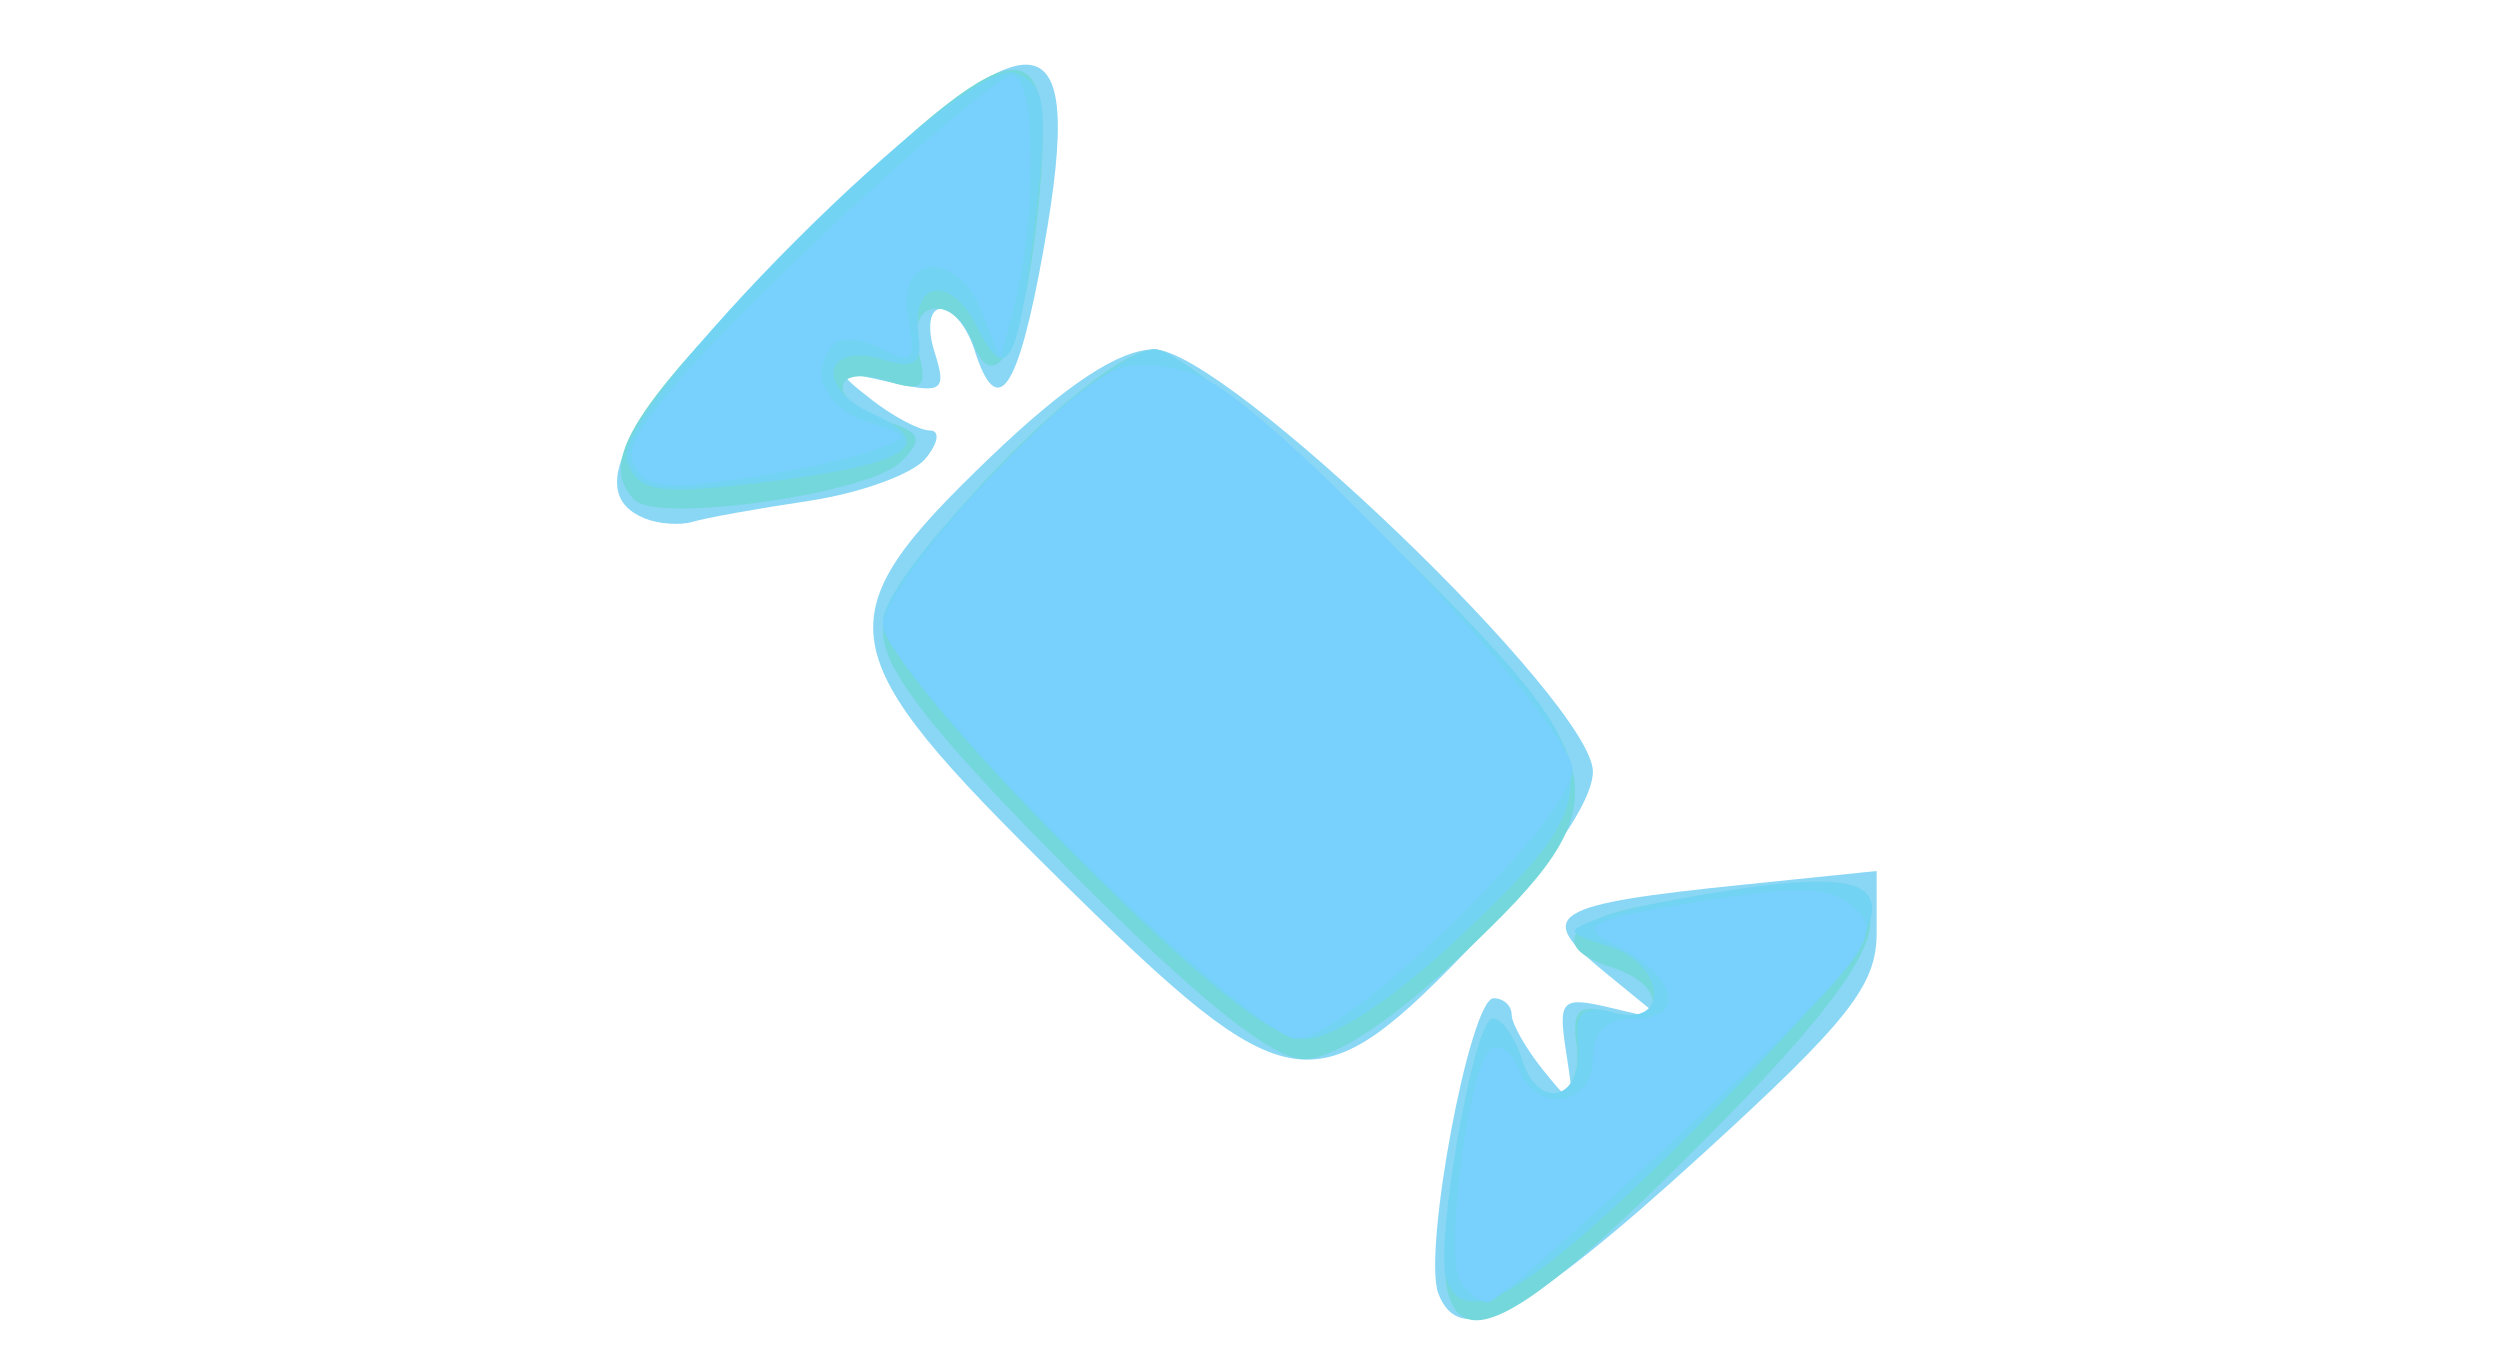
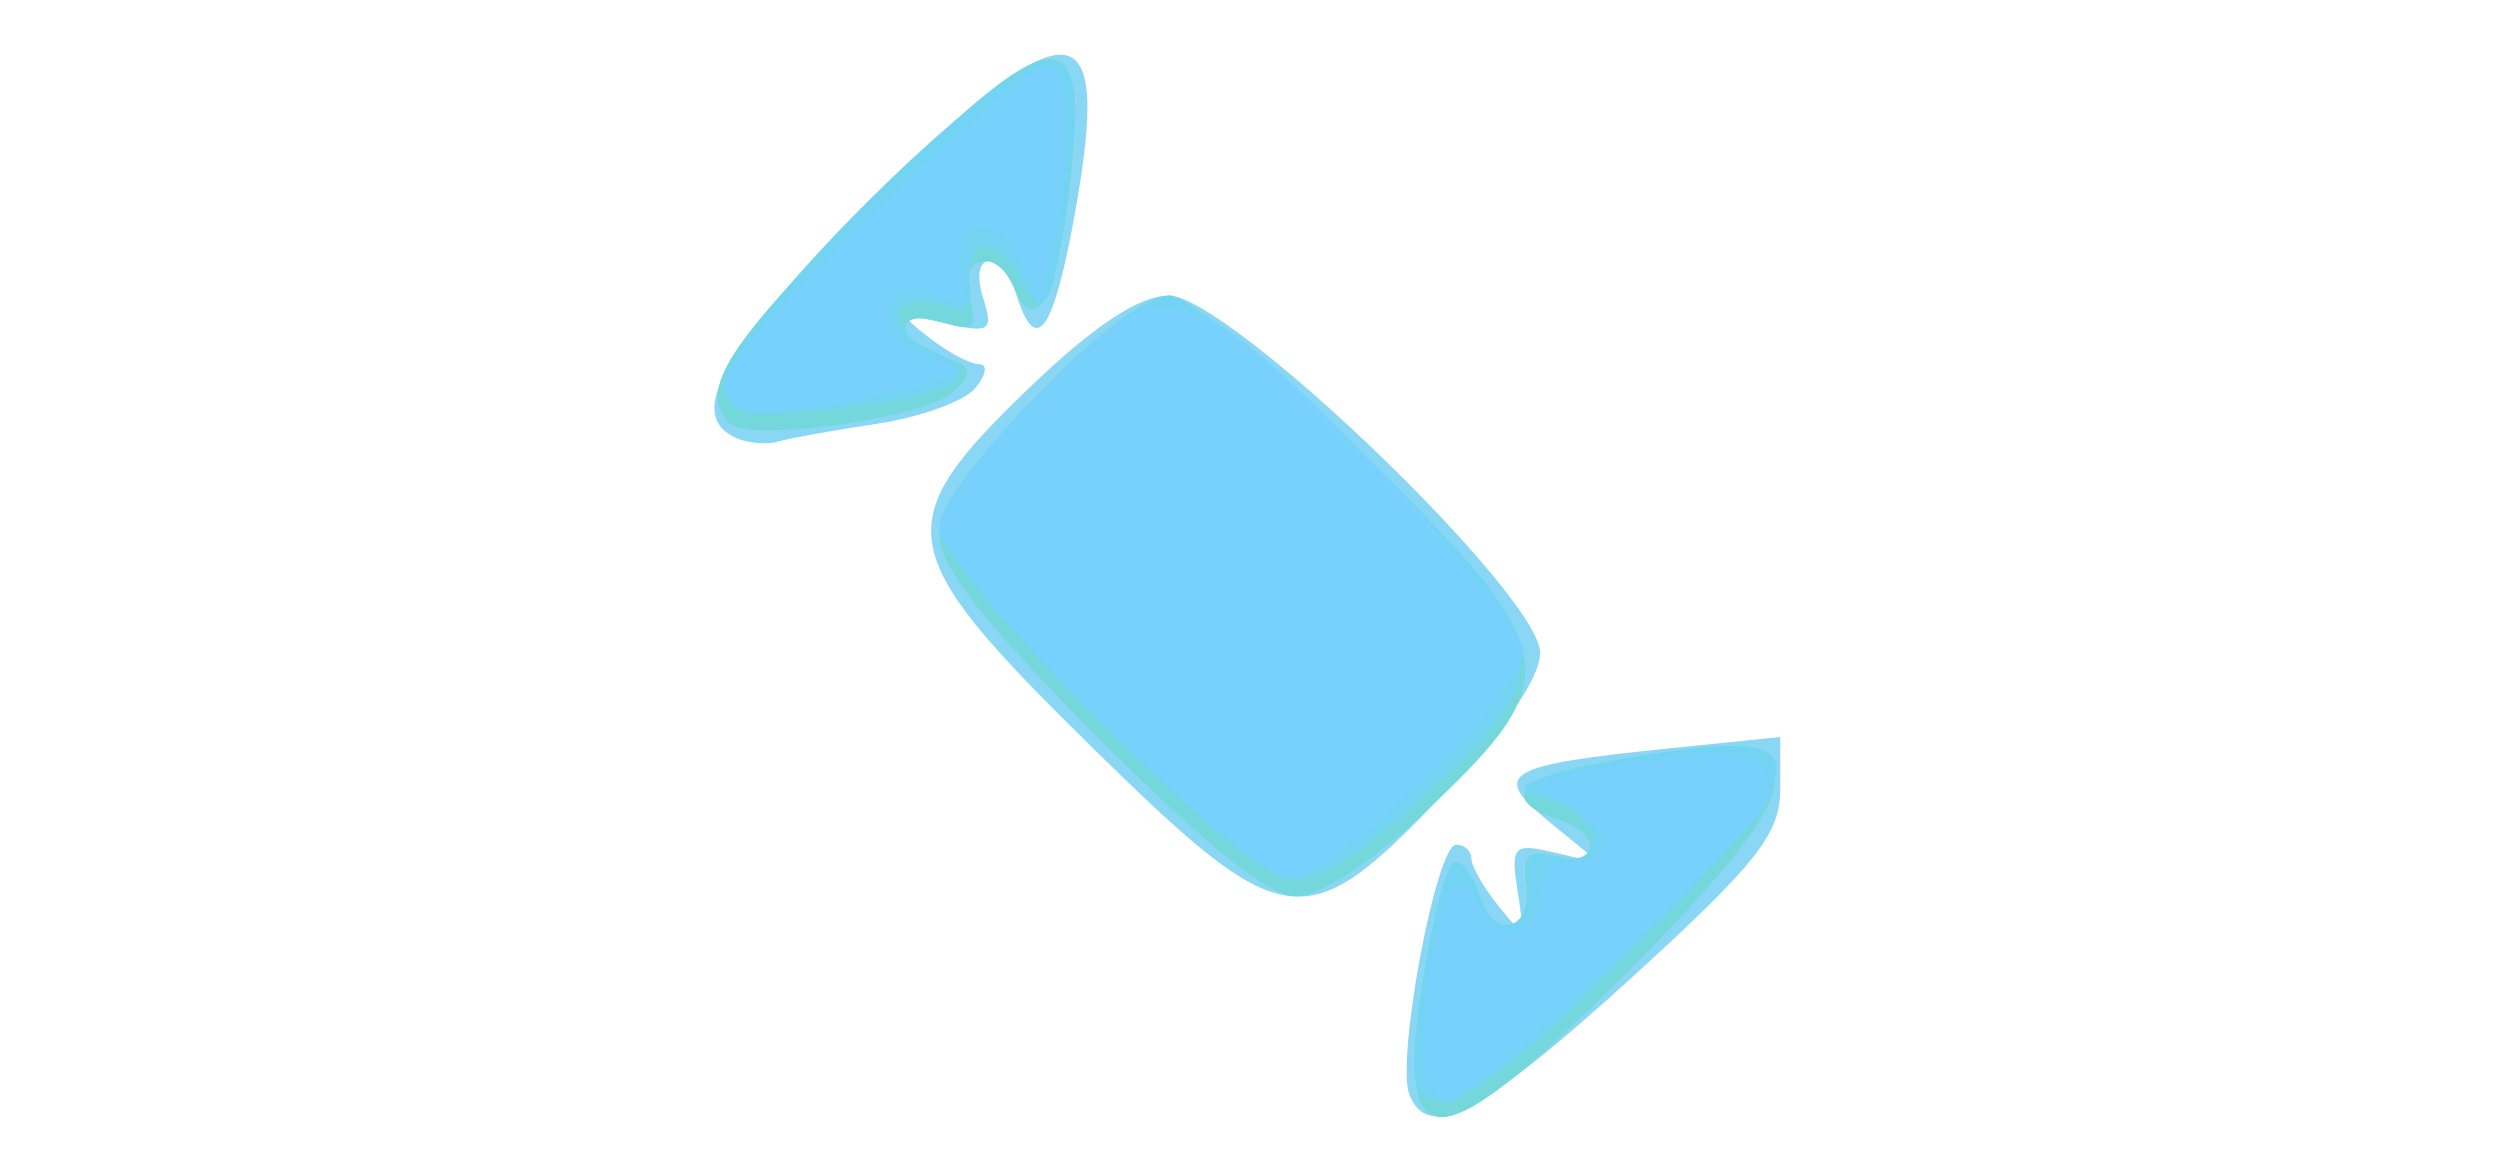
- <svg xmlns="http://www.w3.org/2000/svg" width="110" height="60" id="svg2" version="1.1">
+ <svg xmlns="http://www.w3.org/2000/svg" width="130" height="60" id="svg2" version="1.1">
  <defs id="defs4" />
  <g id="layer1" transform="translate(-523.2857,-695.2907)">
-     <path id="path3836" d="m 586.572,752.204 c -0.699,-1.821 1.395,-12.99 2.435,-12.99 0.435,0 0.791,0.325 0.791,0.722 0,0.397 0.629,1.501 1.397,2.454 1.338,1.659 1.38,1.626 1.003,-0.791 -0.364,-2.331 -0.216,-2.48 1.949,-1.968 l 2.343,0.555 -2.595,-2.12 c -3.132,-2.559 -2.471,-2.972 6.175,-3.858 l 5.788,-0.593 0,2.733 c 0,2.294 -1.229,3.854 -7.653,9.715 -7.82,7.135 -10.674,8.642 -11.633,6.143 z m -16.681,-18.234 c -10.206,-10.042 -10.439,-11.445 -3.072,-18.524 3.352,-3.221 5.718,-4.783 7.244,-4.783 3.123,0 19.32,15.585 19.31,18.58 -0.005,1.296 -1.898,4.056 -5.05,7.361 -7.192,7.54 -8.246,7.389 -18.433,-2.633 z M 551.655,718.101 c -2.792,-1.126 -0.879,-4.588 6.709,-12.142 10.553,-10.504 12.761,-10.448 10.844,0.277 -1.129,6.316 -2.037,7.632 -3.055,4.426 -0.312,-0.981 -0.968,-1.784 -1.459,-1.784 -0.505,0 -0.63,0.827 -0.287,1.906 0.546,1.719 0.355,1.849 -1.947,1.325 -2.415,-0.55 -2.459,-0.508 -0.82,0.771 0.953,0.744 2.106,1.352 2.563,1.352 0.457,0 0.367,0.559 -0.199,1.241 -0.567,0.683 -2.875,1.518 -5.131,1.856 -2.255,0.338 -4.551,0.752 -5.102,0.919 -0.551,0.167 -1.503,0.101 -2.116,-0.146 z" style="fill:#89d6f5;fill-opacity:1" />
-     <path id="path3834" d="m 586.941,751.928 c -0.451,-2.258 1.19,-11.822 2.028,-11.822 0.39,0 0.971,0.825 1.291,1.834 0.743,2.34 2.748,1.73 2.394,-0.729 -0.213,-1.478 0.103,-1.756 1.561,-1.374 2.359,0.617 2.4,-1.213 0.044,-1.961 -2.784,-0.884 -2.107,-2.089 1.561,-2.777 12.335,-2.314 12.836,-0.069 2.338,10.478 -7.768,7.805 -10.606,9.412 -11.217,6.352 z m -16.566,-18.307 c -6.006,-6.031 -8.235,-8.877 -8.235,-10.512 0,-2.682 9.389,-12.446 11.968,-12.446 0.911,0 5.416,3.687 10.012,8.194 10.483,10.28 10.734,11.603 3.502,18.443 -2.985,2.823 -5.654,4.591 -6.932,4.591 -1.435,0 -4.629,-2.562 -10.314,-8.27 z m -19.165,-16.326 c -1.654,-1.691 -0.142,-4.071 7.282,-11.461 9.691,-9.646 11.361,-9.84 10.459,-1.213 -0.607,5.808 -1.867,8.337 -2.862,5.745 -0.857,-2.233 -2.992,-1.878 -2.396,0.398 0.418,1.6 0.203,1.794 -1.422,1.278 -1.087,-0.345 -1.915,-0.222 -1.915,0.284 0,0.491 0.848,1.161 1.884,1.49 1.589,0.504 1.694,0.788 0.669,1.811 -1.382,1.381 -10.682,2.705 -11.698,1.666 z" style="fill:#73d7db;fill-opacity:1" />
-     <path id="path3832" d="m 586.926,751.563 c -0.526,-1.577 1.236,-11.458 2.043,-11.458 0.39,0 0.971,0.825 1.291,1.834 0.732,2.308 2.729,1.719 2.465,-0.726 -0.152,-1.408 0.2,-1.715 1.561,-1.359 2.52,0.659 2.296,-2.134 -0.235,-2.937 -1.918,-0.609 -1.927,-0.657 -0.223,-1.286 0.973,-0.359 3.876,-0.942 6.45,-1.295 7.673,-1.053 7.277,0.907 -2.082,10.31 -7.444,7.478 -10.465,9.333 -11.27,6.917 z m -16.551,-18.835 c -4.918,-4.939 -8.235,-8.993 -8.235,-10.065 0,-2.252 9.722,-12 11.968,-12 0.911,0 5.416,3.687 10.012,8.194 10.264,10.066 10.447,10.982 3.502,17.551 -2.985,2.823 -5.654,4.591 -6.932,4.591 -1.435,0 -4.629,-2.562 -10.314,-8.27 z M 550.875,715.602 c -0.849,-2.213 14.877,-17.948 17.089,-17.099 1.328,0.509 1.454,1.352 0.914,6.121 -0.759,6.705 -1.277,7.713 -2.603,5.054 -1.156,-2.318 -2.911,-2.063 -2.575,0.375 0.169,1.229 -0.191,1.49 -1.486,1.079 -2.673,-0.849 -3.126,1.182 -0.528,2.366 3.031,1.381 1.516,2.272 -5.211,3.062 -4.263,0.501 -5.095,0.359 -5.6,-0.958 z" style="fill:#73d3f3;fill-opacity:1" />
-     <path id="path3830" d="m 587.542,751.664 c -0.727,-1.176 0.392,-9.619 1.354,-10.213 0.393,-0.243 0.945,0.158 1.227,0.891 0.758,1.976 3.244,1.63 3.244,-0.451 0,-1.213 0.595,-1.784 1.859,-1.784 2.318,0 1.828,-1.876 -0.841,-3.218 -1.737,-0.874 -1.316,-1.096 3.639,-1.919 4.591,-0.763 5.845,-0.699 6.942,0.352 1.179,1.131 0.33,2.236 -7.126,9.28 -4.655,4.398 -8.747,7.996 -9.093,7.996 -0.346,0 -0.888,-0.42 -1.205,-0.933 z m -17.098,-18.97 c -4.568,-4.567 -8.305,-9.001 -8.305,-9.853 0,-1.841 7.71,-10.325 10.261,-11.289 1.038,-0.393 2.717,-0.195 4.015,0.472 3.522,1.811 16.06,15.19 16.06,17.137 0,2.142 -9.952,11.837 -12.15,11.837 -0.867,0 -5.313,-3.737 -9.881,-8.305 z m -19.332,-17.12 c -0.377,-0.983 1.92,-3.768 7.576,-9.183 4.464,-4.275 8.573,-7.773 9.13,-7.773 1.072,0 1.109,6.222 0.061,10.261 l -0.578,2.231 -0.767,-2.008 c -1.089,-2.849 -3.841,-2.695 -3.291,0.184 0.354,1.85 0.179,2.063 -1.117,1.37 -0.845,-0.452 -1.79,-0.569 -2.099,-0.259 -1.178,1.178 -0.487,2.847 1.429,3.455 1.917,0.609 1.926,0.657 0.223,1.275 -0.973,0.353 -3.627,0.916 -5.898,1.25 -3.32,0.489 -4.234,0.332 -4.669,-0.803 z" style="fill:#78d0fd" />
+     <path id="path3836" d="m 596.572,752.204 c -0.699,-1.821 1.395,-12.99 2.435,-12.99 0.435,0 0.791,0.325 0.791,0.722 0,0.397 0.629,1.501 1.397,2.454 1.338,1.659 1.38,1.626 1.003,-0.791 -0.364,-2.331 -0.216,-2.48 1.949,-1.968 l 2.343,0.555 -2.595,-2.12 c -3.132,-2.559 -2.471,-2.972 6.175,-3.858 l 5.788,-0.593 0,2.733 c 0,2.294 -1.229,3.854 -7.653,9.715 -7.82,7.135 -10.674,8.642 -11.633,6.143 z m -16.681,-18.234 c -10.206,-10.042 -10.439,-11.445 -3.072,-18.524 3.352,-3.221 5.718,-4.783 7.244,-4.783 3.123,0 19.32,15.585 19.31,18.58 -0.005,1.296 -1.898,4.056 -5.05,7.361 -7.192,7.54 -8.246,7.389 -18.433,-2.633 z M 561.655,718.101 c -2.792,-1.126 -0.879,-4.588 6.709,-12.142 10.553,-10.504 12.761,-10.448 10.844,0.277 -1.129,6.316 -2.037,7.632 -3.055,4.426 -0.312,-0.981 -0.968,-1.784 -1.459,-1.784 -0.505,0 -0.63,0.827 -0.287,1.906 0.546,1.719 0.355,1.849 -1.947,1.325 -2.415,-0.55 -2.459,-0.508 -0.82,0.771 0.953,0.744 2.106,1.352 2.563,1.352 0.457,0 0.367,0.559 -0.199,1.241 -0.567,0.683 -2.875,1.518 -5.131,1.856 -2.255,0.338 -4.551,0.752 -5.102,0.919 -0.551,0.167 -1.503,0.101 -2.116,-0.146 z" style="fill:#89d6f5;fill-opacity:1" />
+     <path id="path3834" d="m 596.941,751.928 c -0.451,-2.258 1.19,-11.822 2.028,-11.822 0.39,0 0.971,0.825 1.291,1.834 0.743,2.34 2.748,1.73 2.394,-0.729 -0.213,-1.478 0.103,-1.756 1.561,-1.374 2.359,0.617 2.4,-1.213 0.044,-1.961 -2.784,-0.884 -2.107,-2.089 1.561,-2.777 12.335,-2.314 12.836,-0.069 2.338,10.478 -7.768,7.805 -10.606,9.412 -11.217,6.352 z m -16.566,-18.307 c -6.006,-6.031 -8.235,-8.877 -8.235,-10.512 0,-2.682 9.389,-12.446 11.968,-12.446 0.911,0 5.416,3.687 10.012,8.194 10.483,10.28 10.734,11.603 3.502,18.443 -2.985,2.823 -5.654,4.591 -6.932,4.591 -1.435,0 -4.629,-2.562 -10.314,-8.27 z m -19.165,-16.326 c -1.654,-1.691 -0.142,-4.071 7.282,-11.461 9.691,-9.646 11.361,-9.84 10.459,-1.213 -0.607,5.808 -1.867,8.337 -2.862,5.745 -0.857,-2.233 -2.992,-1.878 -2.396,0.398 0.418,1.6 0.203,1.794 -1.422,1.278 -1.087,-0.345 -1.915,-0.222 -1.915,0.284 0,0.491 0.848,1.161 1.884,1.49 1.589,0.504 1.694,0.788 0.669,1.811 -1.382,1.381 -10.682,2.705 -11.698,1.666 z" style="fill:#73d7db;fill-opacity:1" />
+     <path id="path3832" d="m 596.926,751.563 c -0.526,-1.577 1.236,-11.458 2.043,-11.458 0.39,0 0.971,0.825 1.291,1.834 0.732,2.308 2.729,1.719 2.465,-0.726 -0.152,-1.408 0.2,-1.715 1.561,-1.359 2.52,0.659 2.296,-2.134 -0.235,-2.937 -1.918,-0.609 -1.927,-0.657 -0.223,-1.286 0.973,-0.359 3.876,-0.942 6.45,-1.295 7.673,-1.053 7.277,0.907 -2.082,10.31 -7.444,7.478 -10.465,9.333 -11.27,6.917 z m -16.551,-18.835 c -4.918,-4.939 -8.235,-8.993 -8.235,-10.065 0,-2.252 9.722,-12 11.968,-12 0.911,0 5.416,3.687 10.012,8.194 10.264,10.066 10.447,10.982 3.502,17.551 -2.985,2.823 -5.654,4.591 -6.932,4.591 -1.435,0 -4.629,-2.562 -10.314,-8.27 z M 560.875,715.602 c -0.849,-2.213 14.877,-17.948 17.089,-17.099 1.328,0.509 1.454,1.352 0.914,6.121 -0.759,6.705 -1.277,7.713 -2.603,5.054 -1.156,-2.318 -2.911,-2.063 -2.575,0.375 0.169,1.229 -0.191,1.49 -1.486,1.079 -2.673,-0.849 -3.126,1.182 -0.528,2.366 3.031,1.381 1.516,2.272 -5.211,3.062 -4.263,0.501 -5.095,0.359 -5.6,-0.958 z" style="fill:#73d3f3;fill-opacity:1" />
+     <path id="path3830" d="m 597.542,751.664 c -0.727,-1.176 0.392,-9.619 1.354,-10.213 0.393,-0.243 0.945,0.158 1.227,0.891 0.758,1.976 3.244,1.63 3.244,-0.451 0,-1.213 0.595,-1.784 1.859,-1.784 2.318,0 1.828,-1.876 -0.841,-3.218 -1.737,-0.874 -1.316,-1.096 3.639,-1.919 4.591,-0.763 5.845,-0.699 6.942,0.352 1.179,1.131 0.33,2.236 -7.126,9.28 -4.655,4.398 -8.747,7.996 -9.093,7.996 -0.346,0 -0.888,-0.42 -1.205,-0.933 z m -17.098,-18.97 c -4.568,-4.567 -8.305,-9.001 -8.305,-9.853 0,-1.841 7.71,-10.325 10.261,-11.289 1.038,-0.393 2.717,-0.195 4.015,0.472 3.522,1.811 16.06,15.19 16.06,17.137 0,2.142 -9.952,11.837 -12.15,11.837 -0.867,0 -5.313,-3.737 -9.881,-8.305 z m -19.332,-17.12 c -0.377,-0.983 1.92,-3.768 7.576,-9.183 4.464,-4.275 8.573,-7.773 9.13,-7.773 1.072,0 1.109,6.222 0.061,10.261 l -0.578,2.231 -0.767,-2.008 c -1.089,-2.849 -3.841,-2.695 -3.291,0.184 0.354,1.85 0.179,2.063 -1.117,1.37 -0.845,-0.452 -1.79,-0.569 -2.099,-0.259 -1.178,1.178 -0.487,2.847 1.429,3.455 1.917,0.609 1.926,0.657 0.223,1.275 -0.973,0.353 -3.627,0.916 -5.898,1.25 -3.32,0.489 -4.234,0.332 -4.669,-0.803 z" style="fill:#78d0fd" />
  </g>
</svg>
